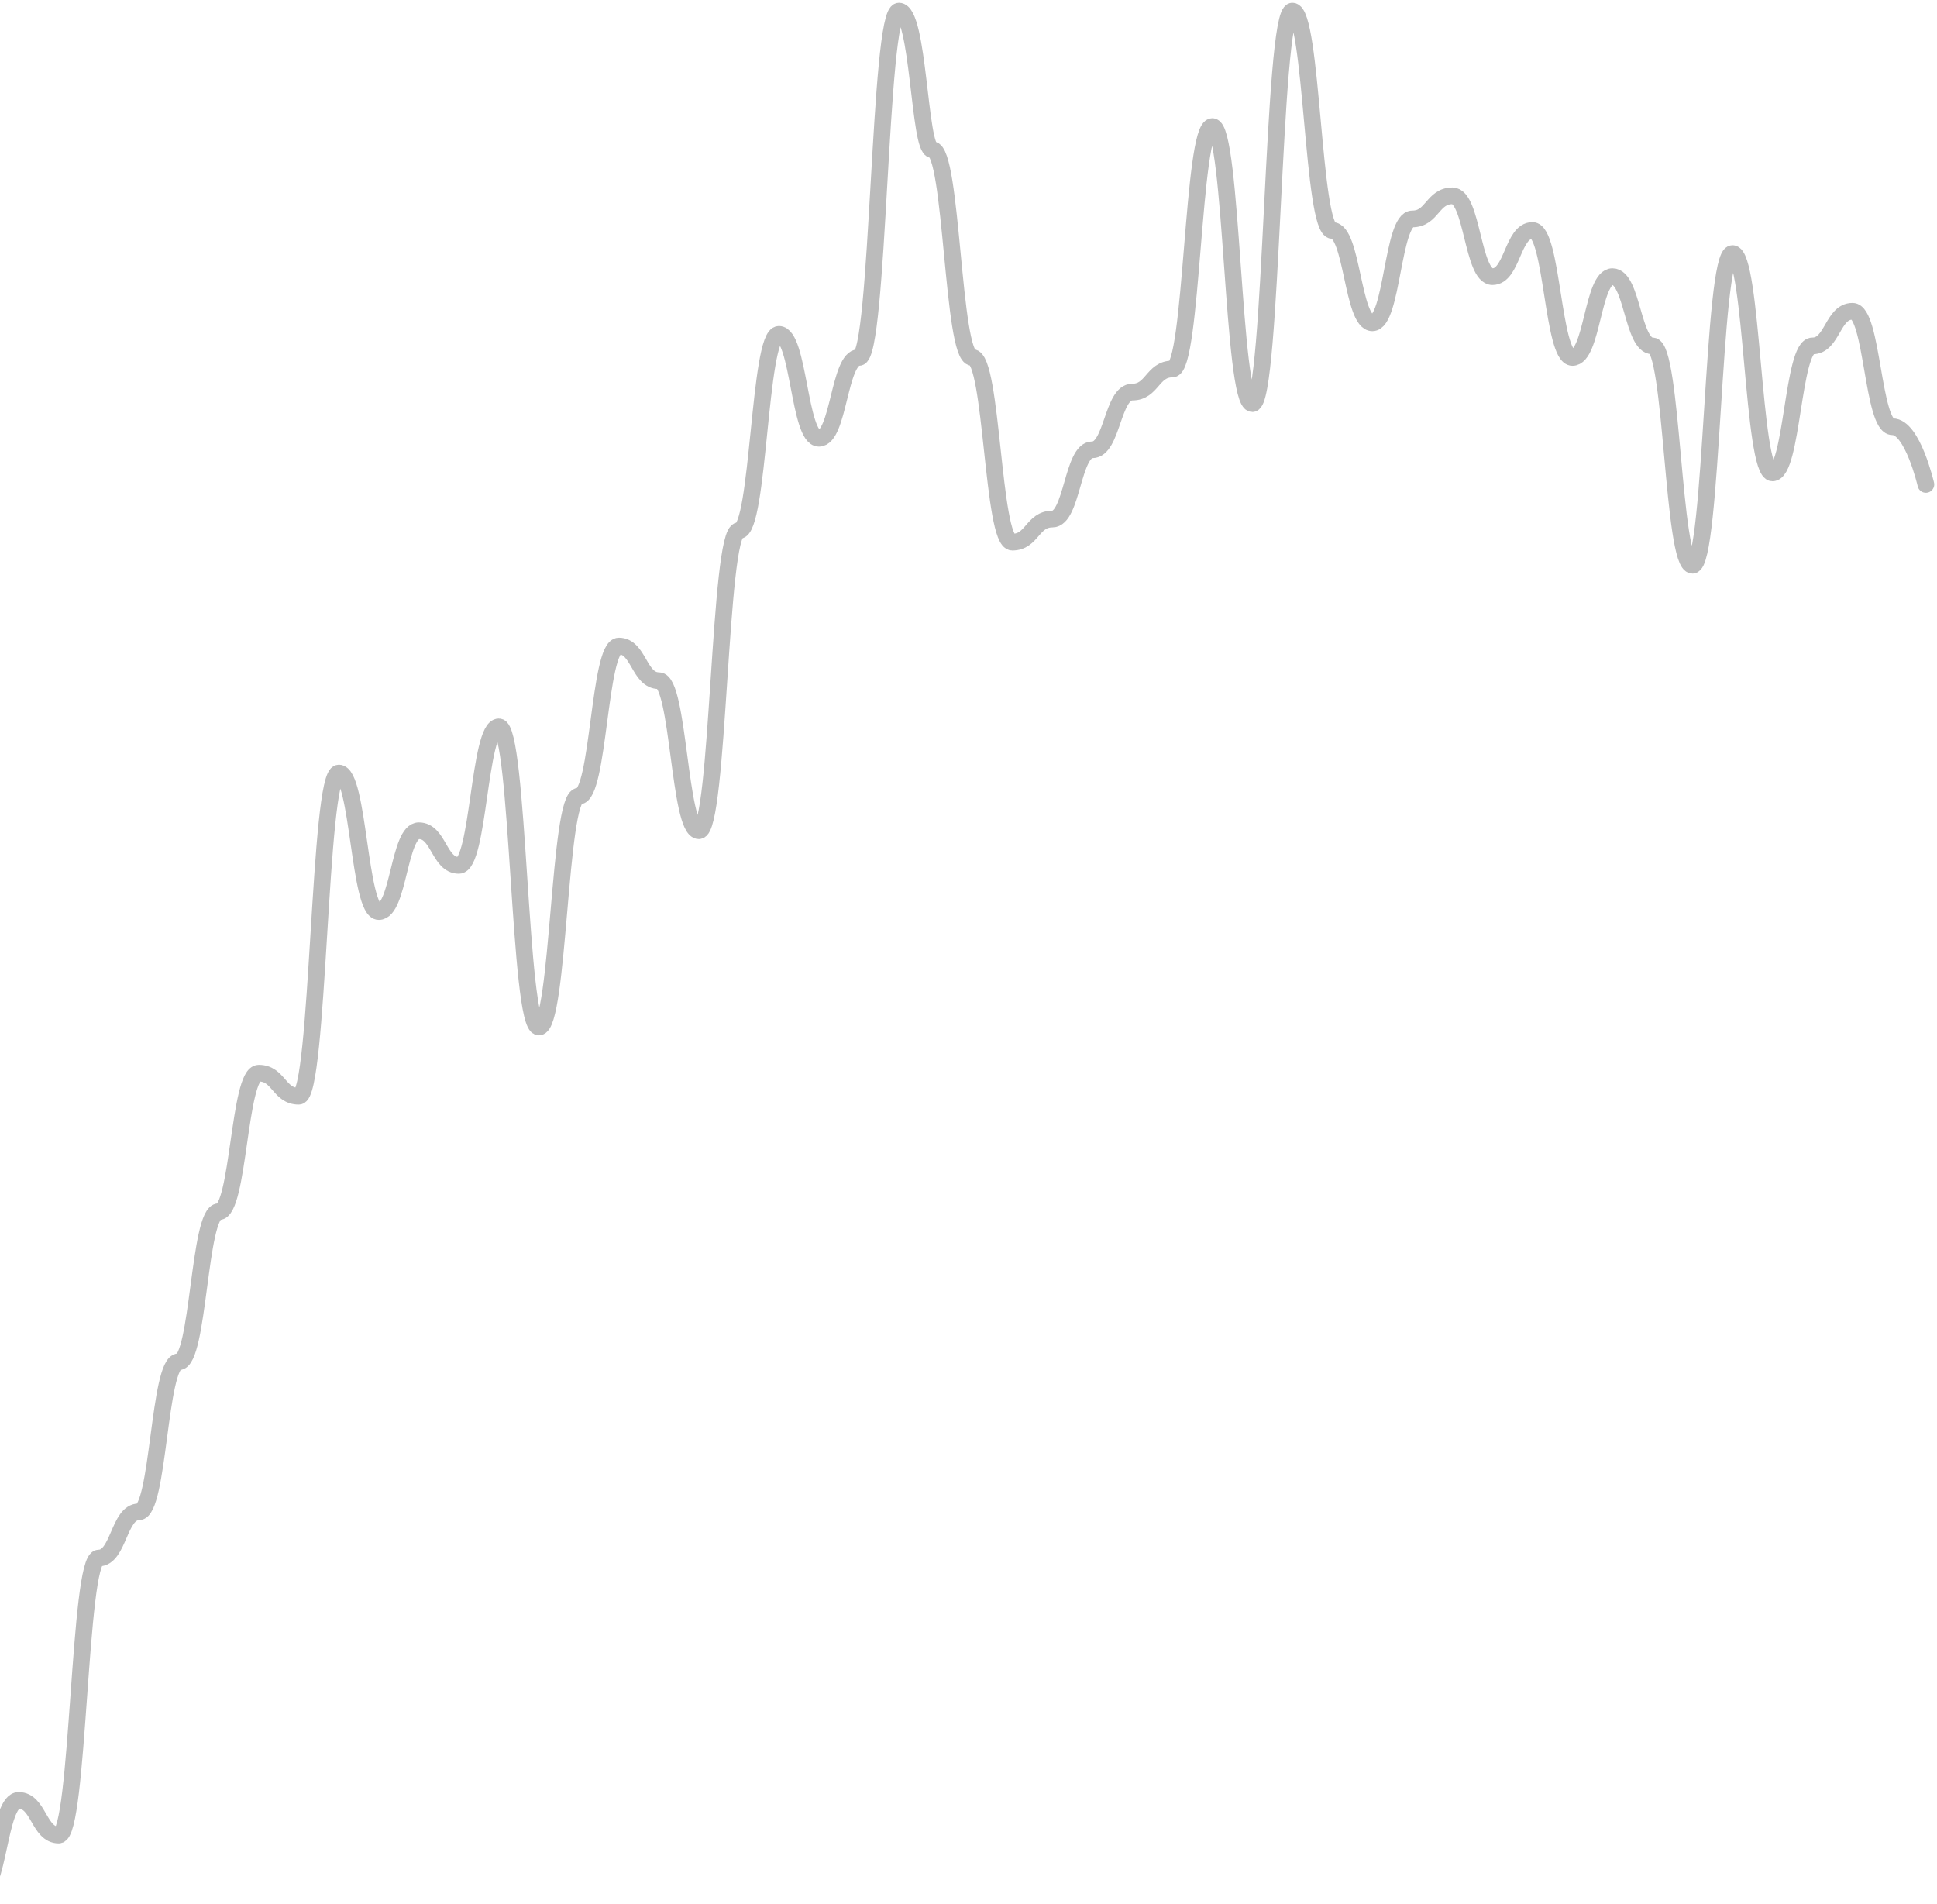
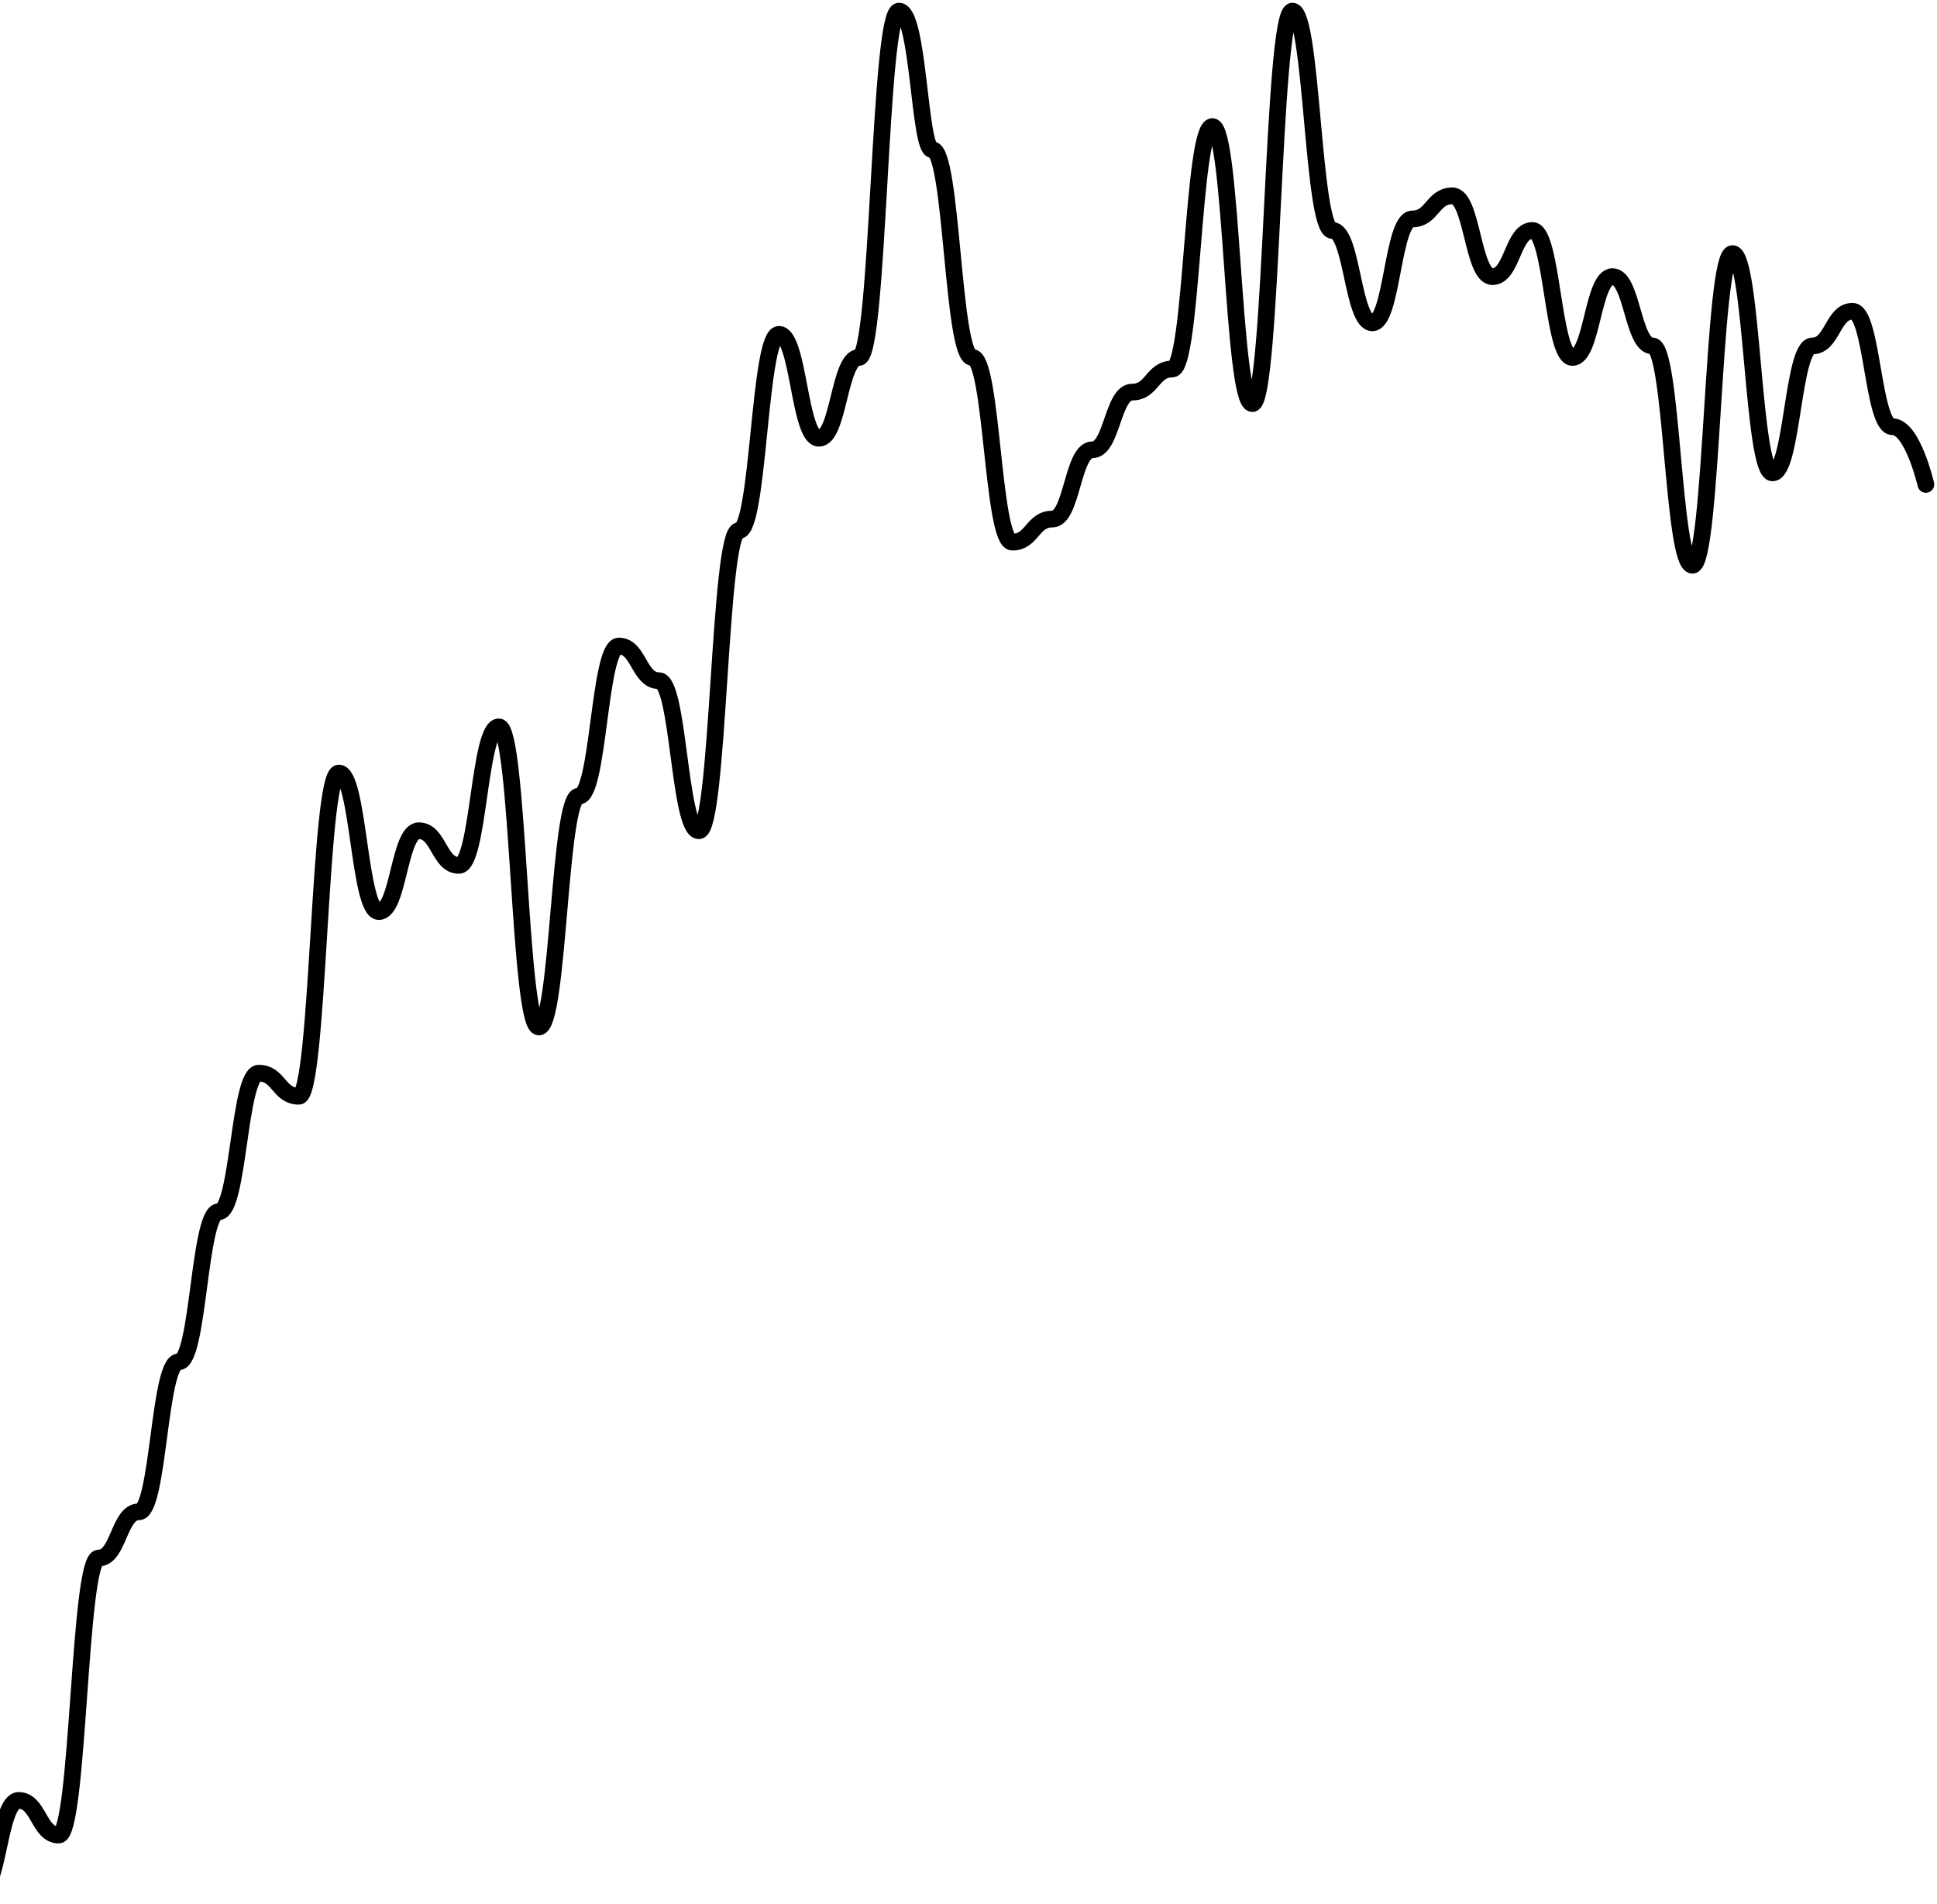
- <svg xmlns="http://www.w3.org/2000/svg" width="348" height="342" viewBox="0 0 348 342" fill="none">
-   <path d="M-17 267.423C-17 267.423 -14.604 292.307 -11.01 292.307C-7.416 292.307 -7.416 340 -3.822 340C-0.228 340 -0.228 323.411 3.366 323.411C6.96 323.411 6.96 329.632 10.555 329.632C14.149 329.632 14.149 279.865 17.743 279.865C21.337 279.865 21.337 271.571 24.931 271.571C28.525 271.571 28.525 244.613 32.119 244.613C35.713 244.613 35.713 217.656 39.307 217.656C42.901 217.656 42.901 192.773 46.495 192.773C50.089 192.773 50.089 196.92 53.683 196.92C57.277 196.92 57.277 138.859 60.871 138.859C64.465 138.859 64.465 163.742 68.059 163.742C71.653 163.742 71.653 149.227 75.248 149.227C78.842 149.227 78.842 155.448 82.436 155.448C86.03 155.448 86.03 130.564 89.624 130.564C93.218 130.564 93.218 184.479 96.812 184.479C100.406 184.479 100.406 143.006 104 143.006C107.594 143.006 107.594 116.049 111.188 116.049C114.782 116.049 114.782 122.27 118.376 122.27C121.97 122.27 121.97 149.227 125.564 149.227C129.158 149.227 129.158 95.313 132.752 95.313C136.347 95.313 136.347 60.061 139.941 60.061C143.535 60.061 143.535 78.724 147.129 78.724C150.723 78.724 150.723 64.209 154.317 64.209C157.911 64.209 157.911 2 161.505 2C165.099 2 165.099 26.883 167.495 26.883C171.089 26.883 171.089 64.209 174.683 64.209C178.277 64.209 178.277 97.386 181.871 97.386C185.465 97.386 185.465 93.239 189.059 93.239C192.653 93.239 192.653 80.797 196.248 80.797C199.842 80.797 199.842 70.429 203.436 70.429C207.03 70.429 207.03 66.282 210.624 66.282C214.218 66.282 214.218 22.736 217.812 22.736C221.406 22.736 221.406 72.503 225 72.503C228.594 72.503 228.594 2 232.188 2C235.782 2 235.782 41.399 239.376 41.399C242.97 41.399 242.97 57.988 246.564 57.988C250.158 57.988 250.158 39.325 253.752 39.325C257.347 39.325 257.347 35.178 260.941 35.178C264.535 35.178 264.535 49.693 268.129 49.693C271.723 49.693 271.723 41.399 275.317 41.399C278.911 41.399 278.911 64.209 282.505 64.209C286.099 64.209 286.099 49.693 289.693 49.693C293.287 49.693 293.287 62.135 296.881 62.135C300.475 62.135 300.475 101.534 304.069 101.534C307.663 101.534 307.663 45.546 311.257 45.546C314.851 45.546 314.851 84.945 318.446 84.945C322.04 84.945 322.04 62.135 325.634 62.135C329.228 62.135 329.228 55.914 332.822 55.914C336.416 55.914 336.416 76.65 340.01 76.65C343.604 76.65 346 87.018 346 87.018" stroke="#BBBBBB" stroke-width="3" stroke-linecap="round" />
+ <svg xmlns="http://www.w3.org/2000/svg" width="inherit" height="inherit" viewBox="0 0 348 342" fill="none">
+   <path d="M-17 267.423C-17 267.423 -14.604 292.307 -11.01 292.307C-7.416 292.307 -7.416 340 -3.822 340C-0.228 340 -0.228 323.411 3.366 323.411C6.96 323.411 6.96 329.632 10.555 329.632C14.149 329.632 14.149 279.865 17.743 279.865C21.337 279.865 21.337 271.571 24.931 271.571C28.525 271.571 28.525 244.613 32.119 244.613C35.713 244.613 35.713 217.656 39.307 217.656C42.901 217.656 42.901 192.773 46.495 192.773C50.089 192.773 50.089 196.92 53.683 196.92C57.277 196.92 57.277 138.859 60.871 138.859C64.465 138.859 64.465 163.742 68.059 163.742C71.653 163.742 71.653 149.227 75.248 149.227C78.842 149.227 78.842 155.448 82.436 155.448C86.03 155.448 86.03 130.564 89.624 130.564C93.218 130.564 93.218 184.479 96.812 184.479C100.406 184.479 100.406 143.006 104 143.006C107.594 143.006 107.594 116.049 111.188 116.049C114.782 116.049 114.782 122.27 118.376 122.27C121.97 122.27 121.97 149.227 125.564 149.227C129.158 149.227 129.158 95.313 132.752 95.313C136.347 95.313 136.347 60.061 139.941 60.061C143.535 60.061 143.535 78.724 147.129 78.724C150.723 78.724 150.723 64.209 154.317 64.209C157.911 64.209 157.911 2 161.505 2C165.099 2 165.099 26.883 167.495 26.883C171.089 26.883 171.089 64.209 174.683 64.209C178.277 64.209 178.277 97.386 181.871 97.386C185.465 97.386 185.465 93.239 189.059 93.239C192.653 93.239 192.653 80.797 196.248 80.797C199.842 80.797 199.842 70.429 203.436 70.429C207.03 70.429 207.03 66.282 210.624 66.282C214.218 66.282 214.218 22.736 217.812 22.736C221.406 22.736 221.406 72.503 225 72.503C228.594 72.503 228.594 2 232.188 2C235.782 2 235.782 41.399 239.376 41.399C242.97 41.399 242.97 57.988 246.564 57.988C250.158 57.988 250.158 39.325 253.752 39.325C257.347 39.325 257.347 35.178 260.941 35.178C264.535 35.178 264.535 49.693 268.129 49.693C271.723 49.693 271.723 41.399 275.317 41.399C278.911 41.399 278.911 64.209 282.505 64.209C286.099 64.209 286.099 49.693 289.693 49.693C293.287 49.693 293.287 62.135 296.881 62.135C300.475 62.135 300.475 101.534 304.069 101.534C307.663 101.534 307.663 45.546 311.257 45.546C314.851 45.546 314.851 84.945 318.446 84.945C322.04 84.945 322.04 62.135 325.634 62.135C329.228 62.135 329.228 55.914 332.822 55.914C336.416 55.914 336.416 76.65 340.01 76.65C343.604 76.65 346 87.018 346 87.018" stroke="currentColor" stroke-width="3" stroke-linecap="round" />
</svg>
